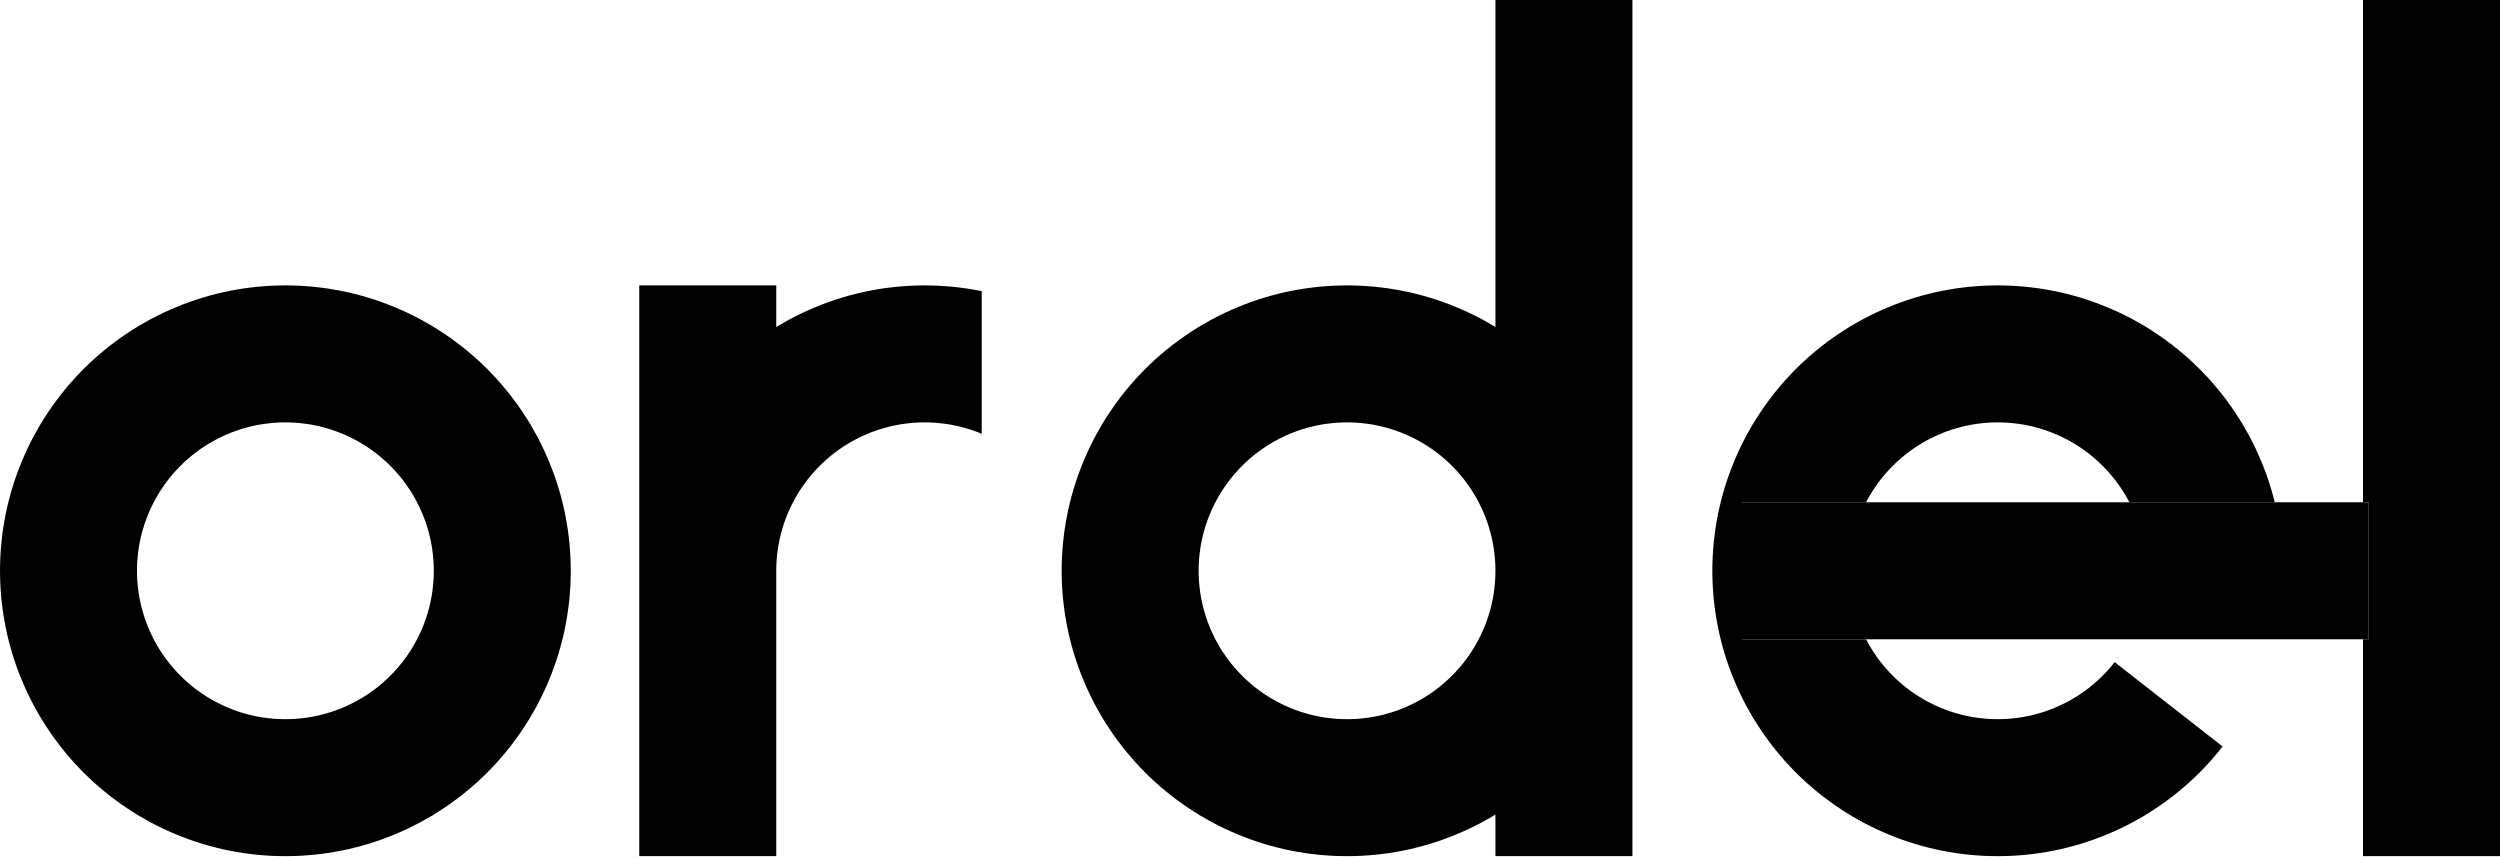
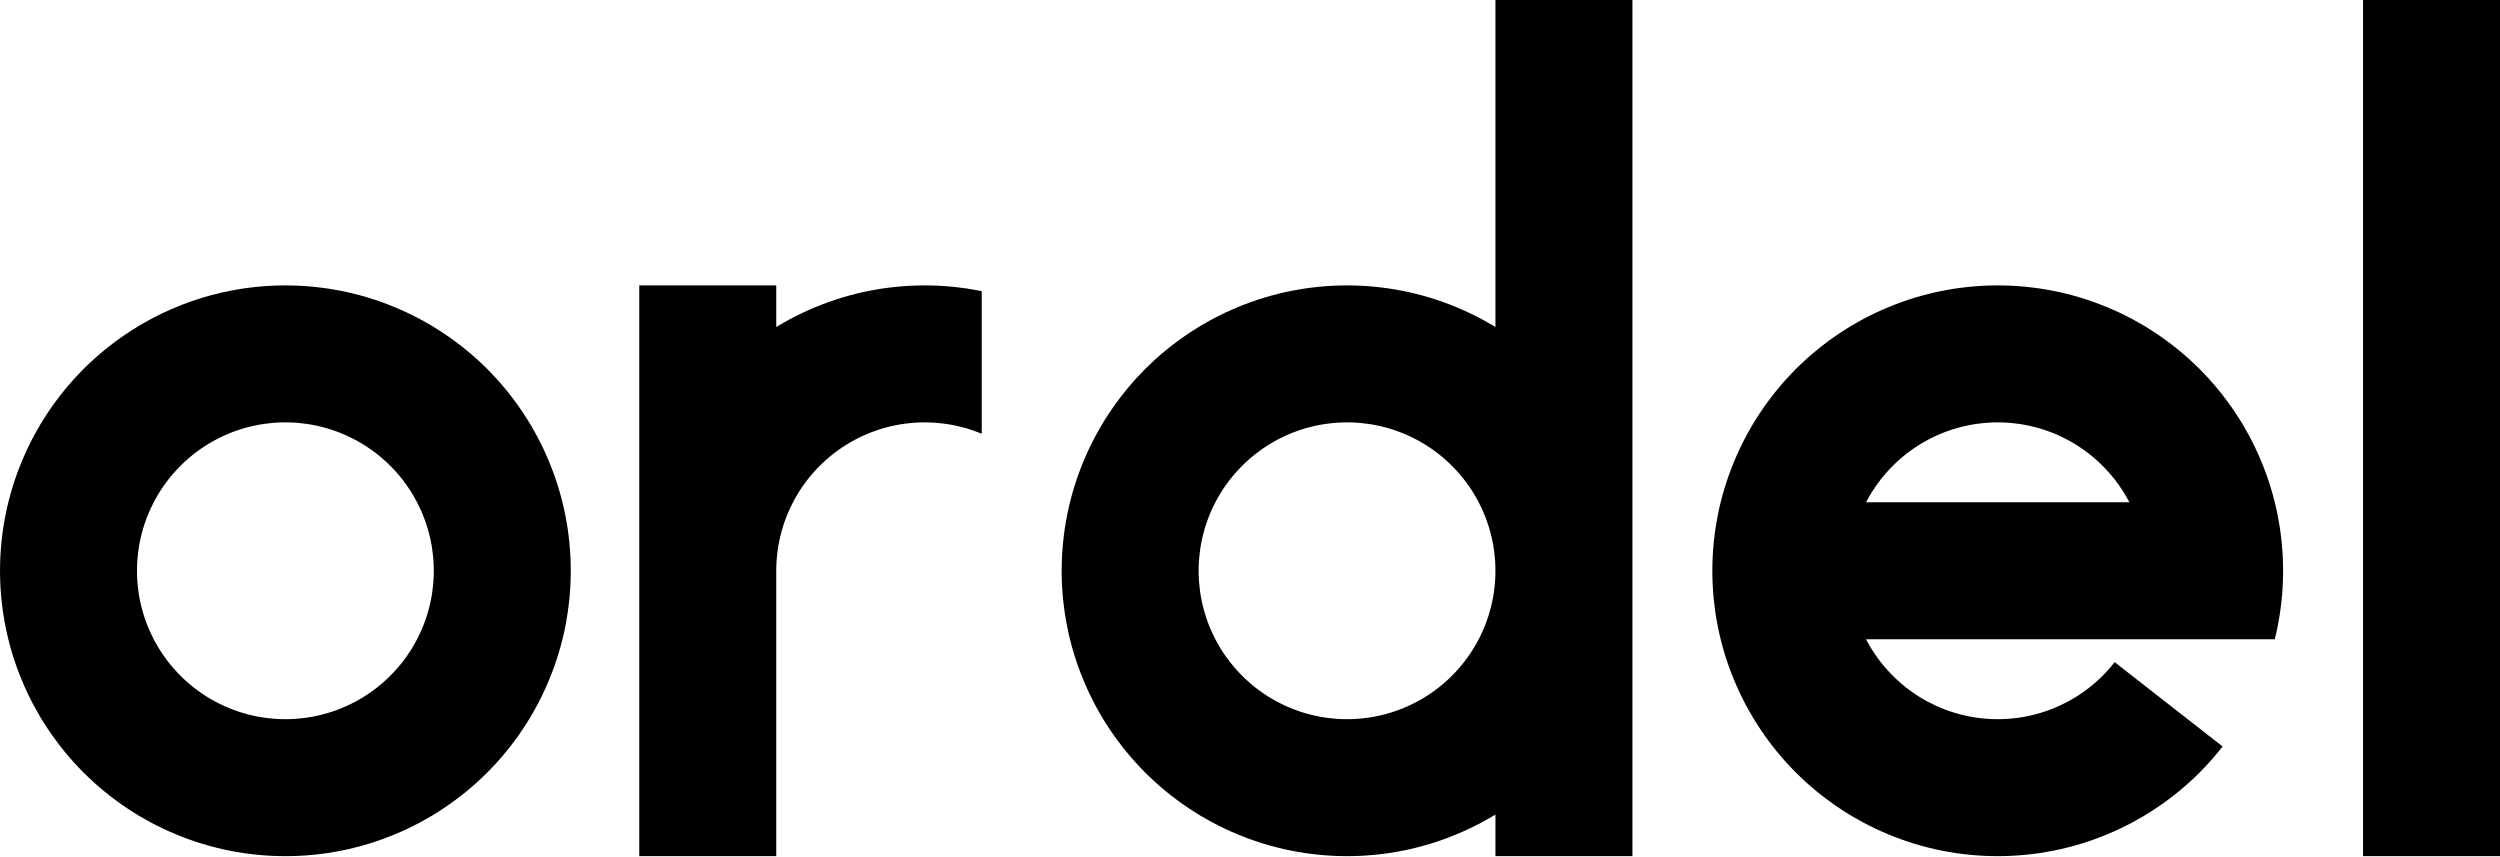
<svg xmlns="http://www.w3.org/2000/svg" viewBox="0 0 438 150">
-   <path fill-rule="evenodd" fill="#000" d="M261.71 57.11 L260.64 56.50 L259.57 55.90 L258.48 55.34 L257.38 54.80 L256.26 54.29 L255.13 53.81 L253.99 53.35 L252.84 52.92 L251.68 52.52 L250.51 52.15 L249.34 51.81 L248.15 51.50 L246.96 51.21 L245.75 50.96 L244.55 50.74 L243.34 50.54 L242.12 50.38 L240.90 50.24 L239.68 50.14 L238.45 50.06 L237.23 50.02 L236.00 50.00 L234.77 50.02 L233.55 50.06 L232.32 50.14 L231.10 50.24 L229.88 50.38 L228.66 50.54 L227.45 50.74 L226.25 50.96 L225.04 51.21 L223.85 51.50 L222.66 51.81 L221.49 52.15 L220.32 52.52 L219.16 52.92 L218.01 53.35 L216.87 53.81 L215.74 54.29 L214.62 54.80 L213.52 55.34 L212.43 55.90 L211.36 56.50 L210.29 57.11 L209.25 57.76 L208.22 58.43 L207.21 59.12 L206.22 59.84 L205.24 60.58 L204.28 61.35 L203.34 62.14 L202.42 62.95 L201.52 63.79 L200.64 64.64 L199.79 65.52 L198.95 66.42 L198.14 67.34 L197.35 68.28 L196.58 69.24 L195.84 70.22 L195.12 71.21 L194.43 72.22 L193.76 73.25 L193.11 74.29 L192.50 75.36 L191.90 76.43 L191.34 77.52 L190.80 78.62 L190.29 79.74 L189.81 80.87 L189.35 82.01 L188.92 83.16 L188.52 84.32 L188.15 85.49 L187.81 86.66 L187.50 87.85 L187.21 89.04 L186.96 90.25 L186.74 91.45 L186.54 92.66 L186.38 93.88 L186.24 95.10 L186.14 96.32 L186.06 97.55 L186.02 98.77 L186.00 100.00 L186.02 101.23 L186.06 102.45 L186.14 103.68 L186.24 104.90 L186.38 106.12 L186.54 107.34 L186.74 108.55 L186.96 109.75 L187.21 110.96 L187.50 112.15 L187.81 113.34 L188.15 114.51 L188.52 115.68 L188.92 116.84 L189.35 117.99 L189.81 119.13 L190.29 120.26 L190.80 121.38 L191.34 122.48 L191.90 123.57 L192.50 124.64 L193.11 125.71 L193.76 126.75 L194.43 127.78 L195.12 128.79 L195.84 129.78 L196.58 130.76 L197.35 131.72 L198.14 132.66 L198.95 133.58 L199.79 134.48 L200.64 135.36 L201.52 136.21 L202.42 137.05 L203.34 137.86 L204.28 138.65 L205.24 139.42 L206.22 140.16 L207.21 140.88 L208.22 141.57 L209.25 142.24 L210.29 142.89 L211.36 143.50 L212.43 144.10 L213.52 144.66 L214.62 145.20 L215.74 145.71 L216.87 146.19 L218.01 146.65 L219.16 147.08 L220.32 147.48 L221.49 147.85 L222.66 148.19 L223.85 148.50 L225.04 148.79 L226.25 149.04 L227.45 149.26 L228.66 149.46 L229.88 149.62 L231.10 149.76 L232.32 149.86 L233.55 149.94 L234.77 149.98 L236.00 150.00 L237.23 149.98 L238.45 149.94 L239.68 149.86 L240.90 149.76 L242.12 149.62 L243.34 149.46 L244.55 149.26 L245.75 149.04 L246.96 148.79 L248.15 148.50 L249.34 148.19 L250.51 147.85 L251.68 147.48 L252.84 147.08 L253.99 146.65 L255.13 146.19 L256.26 145.71 L257.38 145.20 L258.48 144.66 L259.57 144.10 L260.64 143.50 L261.71 142.89 L262.00 142.70 L262.00 150.00 L286.00 150.00 L286.00 100.00 L286.00 0.00 L262.00 0.00 L262.00 57.30 Z M261.80 103.18 L261.72 103.81 L261.62 104.45 L261.50 105.07 L261.37 105.70 L261.22 106.32 L261.06 106.93 L260.88 107.55 L260.69 108.16 L260.48 108.76 L260.26 109.36 L260.02 109.95 L259.77 110.54 L259.50 111.12 L259.22 111.69 L258.93 112.26 L258.62 112.82 L258.30 113.37 L257.97 113.91 L257.62 114.44 L257.26 114.97 L256.88 115.49 L256.50 116.00 L256.10 116.49 L255.69 116.98 L255.26 117.46 L254.83 117.93 L254.38 118.38 L253.93 118.83 L253.46 119.26 L252.98 119.69 L252.49 120.10 L252.00 120.50 L251.49 120.88 L250.97 121.26 L250.44 121.62 L249.91 121.97 L249.37 122.30 L248.82 122.62 L248.26 122.93 L247.69 123.22 L247.12 123.50 L246.54 123.77 L245.95 124.02 L245.36 124.26 L244.76 124.48 L244.16 124.69 L243.55 124.88 L242.93 125.06 L242.32 125.22 L241.70 125.37 L241.07 125.50 L240.45 125.62 L239.81 125.72 L239.18 125.80 L238.55 125.87 L237.91 125.93 L237.28 125.97 L236.64 125.99 L236.00 126.00 L235.36 125.99 L234.72 125.97 L234.09 125.93 L233.45 125.87 L232.82 125.80 L232.19 125.72 L231.55 125.62 L230.93 125.50 L230.30 125.37 L229.68 125.22 L229.07 125.06 L228.45 124.88 L227.84 124.69 L227.24 124.48 L226.64 124.26 L226.05 124.02 L225.46 123.77 L224.88 123.50 L224.31 123.22 L223.74 122.93 L223.18 122.62 L222.63 122.30 L222.09 121.97 L221.56 121.62 L221.03 121.26 L220.51 120.88 L220.00 120.50 L219.51 120.10 L219.02 119.69 L218.54 119.26 L218.07 118.83 L217.62 118.38 L217.17 117.93 L216.74 117.46 L216.31 116.98 L215.90 116.49 L215.50 116.00 L215.12 115.49 L214.74 114.97 L214.38 114.44 L214.03 113.91 L213.70 113.37 L213.38 112.82 L213.07 112.26 L212.78 111.69 L212.50 111.12 L212.23 110.54 L211.98 109.95 L211.74 109.36 L211.52 108.76 L211.31 108.16 L211.12 107.55 L210.94 106.93 L210.78 106.32 L210.63 105.70 L210.50 105.07 L210.38 104.45 L210.28 103.81 L210.20 103.18 L210.13 102.55 L210.07 101.91 L210.03 101.28 L210.01 100.64 L210.00 100.00 L210.01 99.36 L210.03 98.72 L210.07 98.09 L210.13 97.45 L210.20 96.82 L210.28 96.19 L210.38 95.55 L210.50 94.93 L210.63 94.30 L210.78 93.68 L210.94 93.07 L211.12 92.45 L211.31 91.84 L211.52 91.24 L211.74 90.64 L211.98 90.05 L212.23 89.46 L212.50 88.88 L212.78 88.31 L213.07 87.74 L213.38 87.18 L213.70 86.63 L214.03 86.09 L214.38 85.56 L214.74 85.03 L215.12 84.51 L215.50 84.00 L215.90 83.51 L216.31 83.02 L216.74 82.54 L217.17 82.07 L217.62 81.62 L218.07 81.17 L218.54 80.74 L219.02 80.31 L219.51 79.90 L220.00 79.50 L220.51 79.12 L221.03 78.74 L221.56 78.38 L222.09 78.03 L222.63 77.70 L223.18 77.38 L223.74 77.07 L224.31 76.78 L224.88 76.50 L225.46 76.23 L226.05 75.98 L226.64 75.74 L227.24 75.52 L227.84 75.31 L228.45 75.12 L229.07 74.94 L229.68 74.78 L230.30 74.63 L230.93 74.50 L231.55 74.38 L232.19 74.28 L232.82 74.20 L233.45 74.13 L234.09 74.07 L234.72 74.03 L235.36 74.01 L236.00 74.00 L236.64 74.01 L237.28 74.03 L237.91 74.07 L238.55 74.13 L239.18 74.20 L239.81 74.28 L240.45 74.38 L241.07 74.50 L241.70 74.63 L242.32 74.78 L242.93 74.94 L243.55 75.12 L244.16 75.31 L244.76 75.52 L245.36 75.74 L245.95 75.98 L246.54 76.23 L247.12 76.50 L247.69 76.78 L248.26 77.07 L248.82 77.38 L249.37 77.70 L249.91 78.03 L250.44 78.38 L250.97 78.74 L251.49 79.12 L252.00 79.50 L252.49 79.90 L252.98 80.31 L253.46 80.74 L253.93 81.17 L254.38 81.62 L254.83 82.07 L255.26 82.54 L255.69 83.02 L256.10 83.51 L256.50 84.00 L256.88 84.51 L257.26 85.03 L257.62 85.56 L257.97 86.09 L258.30 86.63 L258.62 87.18 L258.93 87.74 L259.22 88.31 L259.50 88.88 L259.77 89.46 L260.02 90.05 L260.26 90.64 L260.48 91.24 L260.69 91.84 L260.88 92.45 L261.06 93.07 L261.22 93.68 L261.37 94.30 L261.50 94.93 L261.62 95.55 L261.72 96.19 L261.80 96.82 L261.87 97.45 L261.93 98.09 L261.97 98.72 L261.99 99.36 L262.00 100.00 L261.99 100.64 L261.97 101.28 L261.93 101.91 L261.87 102.55 Z M438.00 150.00 L438.00 0.00 L414.00 0.00 L414.00 88.00 L415.00 88.00 L415.00 112.00 L414.00 112.00 L414.00 150.00 Z M99.76 95.10 L99.62 93.88 L99.46 92.66 L99.26 91.45 L99.04 90.25 L98.79 89.04 L98.50 87.85 L98.19 86.66 L97.85 85.49 L97.48 84.32 L97.08 83.16 L96.65 82.01 L96.19 80.87 L95.71 79.74 L95.20 78.62 L94.66 77.52 L94.10 76.43 L93.50 75.36 L92.89 74.29 L92.24 73.25 L91.57 72.22 L90.88 71.21 L90.16 70.22 L89.42 69.24 L88.65 68.28 L87.86 67.34 L87.05 66.42 L86.21 65.52 L85.36 64.64 L84.48 63.79 L83.58 62.95 L82.66 62.14 L81.72 61.35 L80.76 60.58 L79.78 59.84 L78.79 59.12 L77.78 58.43 L76.75 57.76 L75.71 57.11 L74.64 56.50 L73.57 55.90 L72.48 55.34 L71.38 54.80 L70.26 54.29 L69.13 53.81 L67.99 53.35 L66.84 52.92 L65.68 52.52 L64.51 52.15 L63.34 51.81 L62.15 51.50 L60.96 51.21 L59.75 50.96 L58.55 50.74 L57.34 50.54 L56.12 50.38 L54.90 50.24 L53.68 50.14 L52.45 50.06 L51.23 50.02 L50.00 50.00 L48.77 50.02 L47.55 50.06 L46.32 50.14 L45.10 50.24 L43.88 50.38 L42.66 50.54 L41.45 50.74 L40.25 50.96 L39.04 51.21 L37.85 51.50 L36.66 51.81 L35.49 52.15 L34.32 52.52 L33.16 52.92 L32.01 53.35 L30.87 53.81 L29.74 54.29 L28.62 54.80 L27.52 55.34 L26.43 55.90 L25.36 56.50 L24.29 57.11 L23.25 57.76 L22.22 58.43 L21.21 59.12 L20.22 59.84 L19.24 60.58 L18.28 61.35 L17.34 62.14 L16.42 62.95 L15.52 63.79 L14.64 64.64 L13.79 65.52 L12.95 66.42 L12.14 67.34 L11.35 68.28 L10.58 69.24 L9.84 70.22 L9.12 71.21 L8.43 72.22 L7.76 73.25 L7.11 74.29 L6.50 75.36 L5.90 76.43 L5.34 77.52 L4.80 78.62 L4.29 79.74 L3.81 80.87 L3.35 82.01 L2.92 83.16 L2.52 84.32 L2.15 85.49 L1.81 86.66 L1.50 87.85 L1.21 89.04 L0.96 90.25 L0.74 91.45 L0.54 92.66 L0.38 93.88 L0.24 95.10 L0.14 96.32 L0.06 97.55 L0.02 98.77 L0.00 100.00 L0.02 101.23 L0.06 102.45 L0.14 103.68 L0.24 104.90 L0.38 106.12 L0.54 107.34 L0.74 108.55 L0.96 109.75 L1.21 110.96 L1.50 112.15 L1.81 113.34 L2.15 114.51 L2.52 115.68 L2.92 116.84 L3.35 117.99 L3.81 119.13 L4.29 120.26 L4.80 121.38 L5.34 122.48 L5.90 123.57 L6.50 124.64 L7.11 125.71 L7.76 126.75 L8.43 127.78 L9.12 128.79 L9.84 129.78 L10.58 130.76 L11.35 131.72 L12.14 132.66 L12.95 133.58 L13.79 134.48 L14.64 135.36 L15.52 136.21 L16.42 137.05 L17.34 137.86 L18.28 138.65 L19.24 139.42 L20.22 140.16 L21.21 140.88 L22.22 141.57 L23.25 142.24 L24.29 142.89 L25.36 143.50 L26.43 144.10 L27.52 144.66 L28.62 145.20 L29.74 145.71 L30.87 146.19 L32.01 146.65 L33.16 147.08 L34.32 147.48 L35.49 147.85 L36.66 148.19 L37.85 148.50 L39.04 148.79 L40.25 149.04 L41.45 149.26 L42.66 149.46 L43.88 149.62 L45.10 149.76 L46.32 149.86 L47.55 149.94 L48.77 149.98 L50.00 150.00 L51.23 149.98 L52.45 149.94 L53.68 149.86 L54.90 149.76 L56.12 149.62 L57.34 149.46 L58.55 149.26 L59.75 149.04 L60.96 148.79 L62.15 148.50 L63.34 148.19 L64.51 147.85 L65.68 147.48 L66.84 147.08 L67.99 146.65 L69.13 146.19 L70.26 145.71 L71.38 145.20 L72.48 144.66 L73.57 144.10 L74.64 143.50 L75.71 142.89 L76.75 142.24 L77.78 141.57 L78.79 140.88 L79.78 140.16 L80.76 139.42 L81.72 138.65 L82.66 137.86 L83.58 137.05 L84.48 136.21 L85.36 135.36 L86.21 134.48 L87.05 133.58 L87.86 132.66 L88.65 131.72 L89.42 130.76 L90.16 129.78 L90.88 128.79 L91.57 127.78 L92.24 126.75 L92.89 125.71 L93.50 124.64 L94.10 123.57 L94.66 122.48 L95.20 121.38 L95.71 120.26 L96.19 119.13 L96.65 117.99 L97.08 116.84 L97.48 115.68 L97.85 114.51 L98.19 113.34 L98.50 112.15 L98.79 110.96 L99.04 109.75 L99.26 108.55 L99.46 107.34 L99.62 106.12 L99.76 104.90 L99.86 103.68 L99.94 102.45 L99.98 101.23 L100.00 100.00 L99.98 98.77 L99.94 97.55 L99.86 96.32 Z M75.87 102.55 L75.80 103.18 L75.72 103.81 L75.62 104.45 L75.50 105.07 L75.37 105.70 L75.22 106.32 L75.06 106.93 L74.88 107.55 L74.69 108.16 L74.48 108.76 L74.26 109.36 L74.02 109.95 L73.77 110.54 L73.50 111.12 L73.22 111.69 L72.93 112.26 L72.62 112.82 L72.30 113.37 L71.97 113.91 L71.62 114.44 L71.26 114.97 L70.88 115.49 L70.50 116.00 L70.10 116.49 L69.69 116.98 L69.26 117.46 L68.83 117.93 L68.38 118.38 L67.93 118.83 L67.46 119.26 L66.98 119.69 L66.49 120.10 L66.00 120.50 L65.49 120.88 L64.97 121.26 L64.44 121.62 L63.91 121.97 L63.37 122.30 L62.82 122.62 L62.26 122.93 L61.69 123.22 L61.12 123.50 L60.54 123.77 L59.95 124.02 L59.36 124.26 L58.76 124.48 L58.16 124.69 L57.55 124.88 L56.93 125.06 L56.32 125.22 L55.70 125.37 L55.07 125.50 L54.45 125.62 L53.81 125.72 L53.18 125.80 L52.55 125.87 L51.91 125.93 L51.28 125.97 L50.64 125.99 L50.00 126.00 L49.36 125.99 L48.72 125.97 L48.09 125.93 L47.45 125.87 L46.82 125.80 L46.19 125.72 L45.55 125.62 L44.93 125.50 L44.30 125.37 L43.68 125.22 L43.07 125.06 L42.45 124.88 L41.84 124.69 L41.24 124.48 L40.64 124.26 L40.05 124.02 L39.46 123.77 L38.88 123.50 L38.31 123.22 L37.74 122.93 L37.18 122.62 L36.63 122.30 L36.09 121.97 L35.56 121.62 L35.03 121.26 L34.51 120.88 L34.00 120.50 L33.51 120.10 L33.02 119.69 L32.54 119.26 L32.07 118.83 L31.62 118.38 L31.17 117.93 L30.74 117.46 L30.31 116.98 L29.90 116.49 L29.50 116.00 L29.12 115.49 L28.74 114.97 L28.38 114.44 L28.03 113.91 L27.70 113.37 L27.38 112.82 L27.07 112.26 L26.78 111.69 L26.50 111.12 L26.23 110.54 L25.98 109.95 L25.74 109.36 L25.52 108.76 L25.31 108.16 L25.12 107.55 L24.94 106.93 L24.78 106.32 L24.63 105.70 L24.50 105.07 L24.38 104.45 L24.28 103.81 L24.20 103.18 L24.13 102.55 L24.07 101.91 L24.03 101.28 L24.01 100.64 L24.00 100.00 L24.01 99.36 L24.03 98.72 L24.07 98.09 L24.13 97.45 L24.20 96.82 L24.28 96.19 L24.38 95.55 L24.50 94.93 L24.63 94.30 L24.78 93.68 L24.94 93.07 L25.12 92.45 L25.31 91.84 L25.52 91.24 L25.74 90.64 L25.98 90.05 L26.23 89.46 L26.50 88.88 L26.78 88.31 L27.07 87.74 L27.38 87.18 L27.70 86.63 L28.03 86.09 L28.38 85.56 L28.74 85.03 L29.12 84.51 L29.50 84.00 L29.90 83.51 L30.31 83.02 L30.74 82.54 L31.17 82.07 L31.62 81.62 L32.07 81.17 L32.54 80.74 L33.02 80.31 L33.51 79.90 L34.00 79.50 L34.51 79.12 L35.03 78.74 L35.56 78.38 L36.09 78.03 L36.63 77.70 L37.18 77.38 L37.74 77.07 L38.31 76.78 L38.88 76.50 L39.46 76.23 L40.05 75.98 L40.64 75.74 L41.24 75.52 L41.84 75.31 L42.45 75.12 L43.07 74.94 L43.68 74.78 L44.30 74.63 L44.93 74.50 L45.55 74.38 L46.19 74.28 L46.82 74.20 L47.45 74.13 L48.09 74.07 L48.72 74.03 L49.36 74.01 L50.00 74.00 L50.64 74.01 L51.28 74.03 L51.91 74.07 L52.55 74.13 L53.18 74.20 L53.81 74.28 L54.45 74.38 L55.07 74.50 L55.70 74.63 L56.32 74.78 L56.93 74.94 L57.55 75.12 L58.16 75.31 L58.76 75.52 L59.36 75.74 L59.95 75.98 L60.54 76.23 L61.12 76.50 L61.69 76.78 L62.26 77.07 L62.82 77.38 L63.37 77.70 L63.91 78.03 L64.44 78.38 L64.97 78.74 L65.49 79.12 L66.00 79.50 L66.49 79.90 L66.98 80.31 L67.46 80.74 L67.93 81.17 L68.38 81.62 L68.83 82.07 L69.26 82.54 L69.69 83.02 L70.10 83.51 L70.50 84.00 L70.88 84.51 L71.26 85.03 L71.62 85.56 L71.97 86.09 L72.30 86.63 L72.62 87.18 L72.93 87.74 L73.22 88.31 L73.50 88.88 L73.77 89.46 L74.02 90.05 L74.26 90.64 L74.48 91.24 L74.69 91.84 L74.88 92.45 L75.06 93.07 L75.22 93.68 L75.37 94.30 L75.50 94.93 L75.62 95.55 L75.72 96.19 L75.80 96.82 L75.87 97.45 L75.93 98.09 L75.97 98.72 L75.99 99.36 L76.00 100.00 L75.99 100.64 L75.97 101.28 L75.93 101.91 Z M165.68 50.14 L164.45 50.06 L163.23 50.02 L162.00 50.00 L160.77 50.02 L159.55 50.06 L158.32 50.14 L157.10 50.24 L155.88 50.38 L154.66 50.54 L153.45 50.74 L152.25 50.96 L151.04 51.21 L149.85 51.50 L148.66 51.81 L147.49 52.15 L146.32 52.52 L145.16 52.92 L144.01 53.35 L142.87 53.81 L141.74 54.29 L140.62 54.80 L139.52 55.34 L138.43 55.90 L137.36 56.50 L136.29 57.11 L136.00 57.30 L136.00 50.00 L112.00 50.00 L112.00 100.00 L112.00 150.00 L136.00 150.00 L136.00 100.00 L136.01 99.36 L136.03 98.72 L136.07 98.09 L136.13 97.45 L136.20 96.82 L136.28 96.19 L136.38 95.55 L136.50 94.93 L136.63 94.30 L136.78 93.68 L136.94 93.07 L137.12 92.45 L137.31 91.84 L137.52 91.24 L137.74 90.64 L137.98 90.05 L138.23 89.46 L138.50 88.88 L138.78 88.31 L139.07 87.74 L139.38 87.18 L139.70 86.63 L140.03 86.09 L140.38 85.56 L140.74 85.03 L141.12 84.51 L141.50 84.00 L141.90 83.51 L142.31 83.02 L142.74 82.54 L143.17 82.07 L143.62 81.62 L144.07 81.17 L144.54 80.74 L145.02 80.31 L145.51 79.90 L146.00 79.50 L146.51 79.12 L147.03 78.74 L147.56 78.38 L148.09 78.03 L148.63 77.70 L149.18 77.38 L149.74 77.07 L150.31 76.78 L150.88 76.50 L151.46 76.23 L152.05 75.98 L152.64 75.74 L153.24 75.52 L153.84 75.31 L154.45 75.12 L155.07 74.94 L155.68 74.78 L156.30 74.63 L156.93 74.50 L157.55 74.38 L158.19 74.28 L158.82 74.20 L159.45 74.13 L160.09 74.07 L160.72 74.03 L161.36 74.01 L162.00 74.00 L162.64 74.01 L163.28 74.03 L163.91 74.07 L164.55 74.13 L165.18 74.20 L165.81 74.28 L166.45 74.38 L167.07 74.50 L167.70 74.63 L168.32 74.78 L168.93 74.94 L169.55 75.12 L170.16 75.31 L170.76 75.52 L171.36 75.74 L171.95 75.98 L172.00 76.00 L172.00 51.01 L171.75 50.96 L170.55 50.74 L169.34 50.54 L168.12 50.38 L166.90 50.24 Z M398.50 87.85 L398.19 86.66 L397.85 85.49 L397.48 84.32 L397.08 83.16 L396.65 82.01 L396.19 80.87 L395.71 79.74 L395.20 78.62 L394.66 77.52 L394.10 76.43 L393.50 75.36 L392.89 74.29 L392.24 73.25 L391.57 72.22 L390.88 71.21 L390.16 70.22 L389.42 69.24 L388.65 68.28 L387.86 67.34 L387.05 66.42 L386.21 65.52 L385.36 64.64 L384.48 63.79 L383.58 62.95 L382.66 62.14 L381.72 61.35 L380.76 60.58 L379.78 59.84 L378.79 59.12 L377.78 58.43 L376.75 57.76 L375.71 57.11 L374.64 56.50 L373.57 55.90 L372.48 55.34 L371.38 54.80 L370.26 54.29 L369.13 53.81 L367.99 53.35 L366.84 52.92 L365.68 52.52 L364.51 52.15 L363.34 51.81 L362.15 51.50 L360.96 51.21 L359.75 50.96 L358.55 50.74 L357.34 50.54 L356.12 50.38 L354.90 50.24 L353.68 50.14 L352.45 50.06 L351.23 50.02 L350.00 50.00 L348.77 50.02 L347.55 50.06 L346.32 50.14 L345.10 50.24 L343.88 50.38 L342.66 50.54 L341.45 50.74 L340.25 50.96 L339.04 51.21 L337.85 51.50 L336.66 51.81 L335.49 52.15 L334.32 52.52 L333.16 52.92 L332.01 53.35 L330.87 53.81 L329.74 54.29 L328.62 54.80 L327.52 55.34 L326.43 55.90 L325.36 56.50 L324.29 57.11 L323.25 57.76 L322.22 58.43 L321.21 59.12 L320.22 59.84 L319.24 60.58 L318.28 61.35 L317.34 62.14 L316.42 62.95 L315.52 63.79 L314.64 64.64 L313.79 65.52 L312.95 66.42 L312.14 67.34 L311.35 68.28 L310.58 69.24 L309.84 70.22 L309.12 71.21 L308.43 72.22 L307.76 73.25 L307.11 74.29 L306.50 75.36 L305.90 76.43 L305.34 77.52 L304.80 78.62 L304.29 79.74 L303.81 80.87 L303.35 82.01 L302.92 83.16 L302.52 84.32 L302.15 85.49 L301.81 86.66 L301.50 87.85 L301.21 89.04 L300.96 90.25 L300.74 91.45 L300.54 92.66 L300.38 93.88 L300.24 95.10 L300.14 96.32 L300.06 97.55 L300.02 98.77 L300.00 100.00 L300.02 101.23 L300.06 102.45 L300.14 103.68 L300.24 104.90 L300.38 106.12 L300.54 107.34 L300.74 108.55 L300.96 109.75 L301.21 110.96 L301.50 112.15 L301.81 113.34 L302.15 114.51 L302.52 115.68 L302.92 116.84 L303.35 117.99 L303.81 119.13 L304.29 120.26 L304.80 121.38 L305.34 122.48 L305.90 123.57 L306.50 124.64 L307.11 125.71 L307.76 126.75 L308.43 127.78 L309.12 128.79 L309.84 129.78 L310.58 130.76 L311.35 131.72 L312.14 132.66 L312.95 133.58 L313.79 134.48 L314.64 135.36 L315.52 136.21 L316.42 137.05 L317.34 137.86 L318.28 138.65 L319.24 139.42 L320.22 140.16 L321.21 140.88 L322.22 141.57 L323.25 142.24 L324.29 142.89 L325.36 143.50 L326.43 144.10 L327.52 144.66 L328.62 145.20 L329.74 145.71 L330.87 146.19 L332.01 146.65 L333.16 147.08 L334.32 147.48 L335.49 147.85 L336.66 148.19 L337.85 148.50 L339.04 148.79 L340.25 149.04 L341.45 149.26 L342.66 149.46 L343.88 149.62 L345.10 149.76 L346.32 149.86 L347.55 149.94 L348.77 149.98 L350.00 150.00 L351.23 149.98 L352.45 149.94 L353.68 149.86 L354.90 149.76 L356.12 149.62 L357.34 149.46 L358.55 149.26 L359.75 149.04 L360.96 148.79 L362.15 148.50 L363.34 148.19 L364.51 147.85 L365.68 147.48 L366.84 147.08 L367.99 146.65 L369.13 146.19 L370.26 145.71 L371.38 145.20 L372.48 144.66 L373.57 144.10 L374.64 143.50 L375.71 142.89 L376.75 142.24 L377.78 141.57 L378.79 140.88 L379.78 140.16 L380.76 139.42 L381.72 138.65 L382.66 137.86 L383.58 137.05 L384.48 136.21 L385.36 135.36 L386.21 134.48 L387.05 133.58 L387.86 132.66 L388.65 131.72 L389.40 130.78 L370.49 116.01 L370.10 116.49 L369.69 116.98 L369.26 117.46 L368.83 117.93 L368.38 118.38 L367.93 118.83 L367.46 119.26 L366.98 119.69 L366.49 120.10 L366.00 120.50 L365.49 120.88 L364.97 121.26 L364.44 121.62 L363.91 121.97 L363.37 122.30 L362.82 122.62 L362.26 122.93 L361.69 123.22 L361.12 123.50 L360.54 123.77 L359.95 124.02 L359.36 124.26 L358.76 124.48 L358.16 124.69 L357.55 124.88 L356.93 125.06 L356.32 125.22 L355.70 125.37 L355.07 125.50 L354.45 125.62 L353.81 125.72 L353.18 125.80 L352.55 125.87 L351.91 125.93 L351.28 125.97 L350.64 125.99 L350.00 126.00 L349.36 125.99 L348.72 125.97 L348.09 125.93 L347.45 125.87 L346.82 125.80 L346.19 125.72 L345.55 125.62 L344.93 125.50 L344.30 125.37 L343.68 125.22 L343.07 125.06 L342.45 124.88 L341.84 124.69 L341.24 124.48 L340.64 124.26 L340.05 124.02 L339.46 123.77 L338.88 123.50 L338.31 123.22 L337.74 122.93 L337.18 122.62 L336.63 122.30 L336.09 121.97 L335.56 121.62 L335.03 121.26 L334.51 120.88 L334.00 120.50 L333.51 120.10 L333.02 119.69 L332.54 119.26 L332.07 118.83 L331.62 118.38 L331.17 117.93 L330.74 117.46 L330.31 116.98 L329.90 116.49 L329.50 116.00 L329.12 115.49 L328.74 114.97 L328.38 114.44 L328.03 113.91 L327.70 113.37 L327.38 112.82 L327.07 112.26 L326.94 112.00 L305.20 112.00 L305.20 88.00 L326.94 88.00 L327.07 87.74 L327.38 87.18 L327.70 86.63 L328.03 86.09 L328.38 85.56 L328.74 85.03 L329.12 84.51 L329.50 84.00 L329.90 83.51 L330.31 83.02 L330.74 82.54 L331.17 82.07 L331.62 81.62 L332.07 81.17 L332.54 80.74 L333.02 80.31 L333.51 79.90 L334.00 79.50 L334.51 79.12 L335.03 78.74 L335.56 78.38 L336.09 78.03 L336.63 77.70 L337.18 77.38 L337.74 77.07 L338.31 76.78 L338.88 76.50 L339.46 76.23 L340.05 75.98 L340.64 75.74 L341.24 75.52 L341.84 75.31 L342.45 75.12 L343.07 74.94 L343.68 74.78 L344.30 74.63 L344.93 74.50 L345.55 74.38 L346.19 74.28 L346.82 74.20 L347.45 74.13 L348.09 74.07 L348.72 74.03 L349.36 74.01 L350.00 74.00 L350.64 74.01 L351.28 74.03 L351.91 74.07 L352.55 74.13 L353.18 74.20 L353.81 74.28 L354.45 74.38 L355.07 74.50 L355.70 74.63 L356.32 74.78 L356.93 74.94 L357.55 75.12 L358.16 75.31 L358.76 75.52 L359.36 75.74 L359.95 75.98 L360.54 76.23 L361.12 76.50 L361.69 76.78 L362.26 77.07 L362.82 77.38 L363.37 77.70 L363.91 78.03 L364.44 78.38 L364.97 78.74 L365.49 79.12 L366.00 79.50 L366.49 79.90 L366.98 80.31 L367.46 80.74 L367.93 81.17 L368.38 81.62 L368.83 82.07 L369.26 82.54 L369.69 83.02 L370.10 83.51 L370.50 84.00 L370.88 84.51 L371.26 85.03 L371.62 85.56 L371.97 86.09 L372.30 86.63 L372.62 87.18 L372.93 87.74 L373.06 88.00 L398.54 88.00 Z" />
-   <path fill-rule="evenodd" fill="#000" d="M415.00 88.00 L415.00 112.00 L305.20 112.00 L305.20 88.00 Z" />
+   <path fill-rule="evenodd" fill="#000" d="M262.00 57.30 L261.71 57.11 L260.64 56.50 L259.57 55.90 L258.48 55.34 L257.38 54.80 L256.26 54.29 L255.13 53.81 L253.99 53.35 L252.84 52.92 L251.68 52.52 L250.51 52.15 L249.34 51.81 L248.15 51.50 L246.96 51.21 L245.75 50.96 L244.55 50.74 L243.34 50.54 L242.12 50.38 L240.90 50.24 L239.68 50.14 L238.45 50.06 L237.23 50.02 L236.00 50.00 L234.77 50.02 L233.55 50.06 L232.32 50.14 L231.10 50.24 L229.88 50.38 L228.66 50.54 L227.45 50.74 L226.25 50.96 L225.04 51.21 L223.85 51.50 L222.66 51.81 L221.49 52.15 L220.32 52.52 L219.16 52.92 L218.01 53.35 L216.87 53.81 L215.74 54.29 L214.62 54.80 L213.52 55.34 L212.43 55.90 L211.36 56.50 L210.29 57.11 L209.25 57.76 L208.22 58.43 L207.21 59.12 L206.22 59.84 L205.24 60.58 L204.28 61.35 L203.34 62.14 L202.42 62.95 L201.52 63.79 L200.64 64.64 L199.79 65.52 L198.95 66.42 L198.14 67.34 L197.35 68.28 L196.58 69.24 L195.84 70.22 L195.12 71.21 L194.43 72.22 L193.76 73.25 L193.11 74.29 L192.50 75.36 L191.90 76.43 L191.34 77.52 L190.80 78.62 L190.29 79.74 L189.81 80.87 L189.35 82.01 L188.92 83.16 L188.52 84.32 L188.15 85.49 L187.81 86.66 L187.50 87.85 L187.21 89.04 L186.96 90.25 L186.74 91.45 L186.54 92.66 L186.38 93.88 L186.24 95.10 L186.14 96.32 L186.06 97.55 L186.02 98.77 L186.00 100.00 L186.02 101.23 L186.06 102.45 L186.14 103.68 L186.24 104.90 L186.38 106.12 L186.54 107.34 L186.74 108.55 L186.96 109.75 L187.21 110.96 L187.50 112.15 L187.81 113.34 L188.15 114.51 L188.52 115.68 L188.92 116.84 L189.35 117.99 L189.81 119.13 L190.29 120.26 L190.80 121.38 L191.34 122.48 L191.90 123.57 L192.50 124.64 L193.11 125.71 L193.76 126.75 L194.43 127.78 L195.12 128.79 L195.84 129.78 L196.58 130.76 L197.35 131.72 L198.14 132.66 L198.95 133.58 L199.79 134.48 L200.64 135.36 L201.52 136.21 L202.42 137.05 L203.34 137.86 L204.28 138.65 L205.24 139.42 L206.22 140.16 L207.21 140.88 L208.22 141.57 L209.25 142.24 L210.29 142.89 L211.36 143.50 L212.43 144.10 L213.52 144.66 L214.62 145.20 L215.74 145.71 L216.87 146.19 L218.01 146.65 L219.16 147.08 L220.32 147.48 L221.49 147.85 L222.66 148.19 L223.85 148.50 L225.04 148.79 L226.25 149.04 L227.45 149.26 L228.66 149.46 L229.88 149.62 L231.10 149.76 L232.32 149.86 L233.55 149.94 L234.77 149.98 L236.00 150.00 L237.23 149.98 L238.45 149.94 L239.68 149.86 L240.90 149.76 L242.12 149.62 L243.34 149.46 L244.55 149.26 L245.75 149.04 L246.96 148.79 L248.15 148.50 L249.34 148.19 L250.51 147.85 L251.68 147.48 L252.84 147.08 L253.99 146.65 L255.13 146.19 L256.26 145.71 L257.38 145.20 L258.48 144.66 L259.57 144.10 L260.64 143.50 L261.71 142.89 L262.00 142.70 L262.00 150.00 L286.00 150.00 L286.00 100.00 L286.00 0.00 L262.00 0.00 Z M261.87 102.55 L261.80 103.18 L261.72 103.81 L261.62 104.45 L261.50 105.07 L261.37 105.70 L261.22 106.32 L261.06 106.93 L260.88 107.55 L260.69 108.16 L260.48 108.76 L260.26 109.36 L260.02 109.95 L259.77 110.54 L259.50 111.12 L259.22 111.69 L258.93 112.26 L258.62 112.82 L258.30 113.37 L257.97 113.91 L257.62 114.44 L257.26 114.97 L256.88 115.49 L256.50 116.00 L256.10 116.49 L255.69 116.98 L255.26 117.46 L254.83 117.93 L254.38 118.38 L253.93 118.83 L253.46 119.26 L252.98 119.69 L252.49 120.10 L252.00 120.50 L251.49 120.88 L250.97 121.26 L250.44 121.62 L249.91 121.97 L249.37 122.30 L248.82 122.62 L248.26 122.93 L247.69 123.22 L247.12 123.50 L246.54 123.77 L245.95 124.02 L245.36 124.26 L244.76 124.48 L244.16 124.69 L243.55 124.88 L242.93 125.06 L242.32 125.22 L241.70 125.37 L241.07 125.50 L240.45 125.62 L239.81 125.72 L239.18 125.80 L238.55 125.87 L237.91 125.93 L237.28 125.97 L236.64 125.99 L236.00 126.00 L235.36 125.99 L234.72 125.97 L234.09 125.93 L233.45 125.87 L232.82 125.80 L232.19 125.72 L231.55 125.62 L230.93 125.50 L230.30 125.37 L229.68 125.22 L229.07 125.06 L228.45 124.88 L227.84 124.69 L227.24 124.48 L226.64 124.26 L226.05 124.02 L225.46 123.77 L224.88 123.50 L224.31 123.22 L223.74 122.93 L223.18 122.62 L222.63 122.30 L222.09 121.97 L221.56 121.62 L221.03 121.26 L220.51 120.88 L220.00 120.50 L219.51 120.10 L219.02 119.69 L218.54 119.26 L218.07 118.83 L217.62 118.38 L217.17 117.93 L216.74 117.46 L216.31 116.98 L215.90 116.49 L215.50 116.00 L215.12 115.49 L214.74 114.97 L214.38 114.44 L214.03 113.91 L213.70 113.37 L213.38 112.82 L213.07 112.26 L212.78 111.69 L212.50 111.12 L212.23 110.54 L211.98 109.95 L211.74 109.36 L211.52 108.76 L211.31 108.16 L211.12 107.55 L210.94 106.93 L210.78 106.32 L210.63 105.70 L210.50 105.07 L210.38 104.45 L210.28 103.81 L210.20 103.18 L210.13 102.55 L210.07 101.91 L210.03 101.28 L210.01 100.64 L210.00 100.00 L210.01 99.36 L210.03 98.72 L210.07 98.09 L210.13 97.45 L210.20 96.82 L210.28 96.19 L210.38 95.55 L210.50 94.93 L210.63 94.30 L210.78 93.68 L210.94 93.07 L211.12 92.45 L211.31 91.84 L211.52 91.24 L211.74 90.64 L211.98 90.05 L212.23 89.46 L212.50 88.88 L212.78 88.31 L213.07 87.74 L213.38 87.18 L213.70 86.63 L214.03 86.09 L214.38 85.56 L214.74 85.03 L215.12 84.51 L215.50 84.00 L215.90 83.51 L216.31 83.02 L216.74 82.54 L217.17 82.07 L217.62 81.62 L218.07 81.17 L218.54 80.74 L219.02 80.31 L219.51 79.90 L220.00 79.50 L220.51 79.12 L221.03 78.74 L221.56 78.38 L222.09 78.03 L222.63 77.70 L223.18 77.38 L223.74 77.07 L224.31 76.78 L224.88 76.50 L225.46 76.23 L226.05 75.98 L226.64 75.74 L227.24 75.52 L227.84 75.31 L228.45 75.12 L229.07 74.94 L229.68 74.78 L230.30 74.63 L230.93 74.50 L231.55 74.38 L232.19 74.28 L232.82 74.20 L233.45 74.13 L234.09 74.07 L234.72 74.03 L235.36 74.01 L236.00 74.00 L236.64 74.01 L237.28 74.03 L237.91 74.07 L238.55 74.13 L239.18 74.20 L239.81 74.28 L240.45 74.38 L241.07 74.50 L241.70 74.63 L242.32 74.78 L242.93 74.94 L243.55 75.12 L244.16 75.31 L244.76 75.52 L245.36 75.74 L245.95 75.98 L246.54 76.23 L247.12 76.50 L247.69 76.78 L248.26 77.07 L248.82 77.38 L249.37 77.70 L249.91 78.03 L250.44 78.38 L250.97 78.74 L251.49 79.12 L252.00 79.50 L252.49 79.90 L252.98 80.31 L253.46 80.74 L253.93 81.17 L254.38 81.62 L254.83 82.07 L255.26 82.54 L255.69 83.02 L256.10 83.51 L256.50 84.00 L256.88 84.51 L257.26 85.03 L257.62 85.56 L257.97 86.09 L258.30 86.63 L258.62 87.18 L258.93 87.74 L259.22 88.31 L259.50 88.88 L259.77 89.46 L260.02 90.05 L260.26 90.64 L260.48 91.24 L260.69 91.84 L260.88 92.45 L261.06 93.07 L261.22 93.68 L261.37 94.30 L261.50 94.93 L261.62 95.55 L261.72 96.19 L261.80 96.82 L261.87 97.45 L261.93 98.09 L261.97 98.72 L261.99 99.36 L262.00 100.00 L261.99 100.64 L261.97 101.28 L261.93 101.91 Z M414.00 150.00 L438.00 150.00 L438.00 0.00 L414.00 0.00 Z M168.12 50.38 L166.90 50.24 L165.68 50.14 L164.45 50.06 L163.23 50.02 L162.00 50.00 L160.77 50.02 L159.55 50.06 L158.32 50.14 L157.10 50.24 L155.88 50.38 L154.66 50.54 L153.45 50.74 L152.25 50.96 L151.04 51.21 L149.85 51.50 L148.66 51.81 L147.49 52.15 L146.32 52.52 L145.16 52.92 L144.01 53.35 L142.87 53.81 L141.74 54.29 L140.62 54.80 L139.52 55.34 L138.43 55.90 L137.36 56.50 L136.29 57.11 L136.00 57.30 L136.00 50.00 L112.00 50.00 L112.00 100.00 L112.00 150.00 L136.00 150.00 L136.00 100.00 L136.01 99.36 L136.03 98.72 L136.07 98.09 L136.13 97.45 L136.20 96.82 L136.28 96.19 L136.38 95.55 L136.50 94.93 L136.63 94.30 L136.78 93.68 L136.94 93.07 L137.12 92.45 L137.31 91.84 L137.52 91.24 L137.74 90.64 L137.98 90.05 L138.23 89.46 L138.50 88.88 L138.78 88.31 L139.07 87.74 L139.38 87.18 L139.70 86.63 L140.03 86.09 L140.38 85.56 L140.74 85.03 L141.12 84.51 L141.50 84.00 L141.90 83.51 L142.31 83.02 L142.74 82.54 L143.17 82.07 L143.62 81.62 L144.07 81.17 L144.54 80.74 L145.02 80.31 L145.51 79.90 L146.00 79.50 L146.51 79.12 L147.03 78.74 L147.56 78.38 L148.09 78.03 L148.63 77.70 L149.18 77.38 L149.74 77.07 L150.31 76.78 L150.88 76.50 L151.46 76.23 L152.05 75.98 L152.64 75.74 L153.24 75.52 L153.84 75.31 L154.45 75.12 L155.07 74.94 L155.68 74.78 L156.30 74.63 L156.93 74.50 L157.55 74.38 L158.19 74.28 L158.82 74.20 L159.45 74.13 L160.09 74.07 L160.72 74.03 L161.36 74.01 L162.00 74.00 L162.64 74.01 L163.28 74.03 L163.91 74.07 L164.55 74.13 L165.18 74.20 L165.81 74.28 L166.45 74.38 L167.07 74.50 L167.70 74.63 L168.32 74.78 L168.93 74.94 L169.55 75.12 L170.16 75.31 L170.76 75.52 L171.36 75.74 L171.95 75.98 L172.00 76.00 L172.00 51.01 L171.75 50.96 L170.55 50.74 L169.34 50.54 Z M399.62 93.88 L399.46 92.66 L399.26 91.45 L399.04 90.25 L398.79 89.04 L398.54 88.00 L398.50 87.85 L398.19 86.66 L397.85 85.49 L397.48 84.32 L397.08 83.16 L396.65 82.01 L396.19 80.87 L395.71 79.74 L395.20 78.62 L394.66 77.52 L394.10 76.43 L393.50 75.36 L392.89 74.29 L392.24 73.25 L391.57 72.22 L390.88 71.21 L390.16 70.22 L389.42 69.24 L388.65 68.28 L387.86 67.34 L387.05 66.42 L386.21 65.52 L385.36 64.64 L384.48 63.79 L383.58 62.95 L382.66 62.14 L381.72 61.35 L380.76 60.58 L379.78 59.84 L378.79 59.12 L377.78 58.43 L376.75 57.76 L375.71 57.11 L374.64 56.50 L373.57 55.90 L372.48 55.34 L371.38 54.80 L370.26 54.29 L369.13 53.81 L367.99 53.35 L366.84 52.92 L365.68 52.52 L364.51 52.15 L363.34 51.81 L362.15 51.50 L360.96 51.21 L359.75 50.96 L358.55 50.74 L357.34 50.54 L356.12 50.38 L354.90 50.24 L353.68 50.14 L352.45 50.06 L351.23 50.02 L350.00 50.00 L348.77 50.02 L347.55 50.06 L346.32 50.14 L345.10 50.24 L343.88 50.38 L342.66 50.54 L341.45 50.74 L340.25 50.96 L339.04 51.21 L337.85 51.50 L336.66 51.81 L335.49 52.15 L334.32 52.52 L333.16 52.92 L332.01 53.35 L330.87 53.81 L329.74 54.29 L328.62 54.80 L327.52 55.34 L326.43 55.90 L325.36 56.50 L324.29 57.11 L323.25 57.76 L322.22 58.43 L321.21 59.12 L320.22 59.84 L319.24 60.58 L318.28 61.35 L317.34 62.14 L316.42 62.95 L315.52 63.79 L314.64 64.64 L313.79 65.52 L312.95 66.42 L312.14 67.34 L311.35 68.28 L310.58 69.24 L309.84 70.22 L309.12 71.21 L308.43 72.22 L307.76 73.25 L307.11 74.29 L306.50 75.36 L305.90 76.43 L305.34 77.52 L304.80 78.62 L304.29 79.74 L303.81 80.87 L303.35 82.01 L302.92 83.16 L302.52 84.32 L302.15 85.49 L301.81 86.66 L301.50 87.85 L301.21 89.04 L300.96 90.25 L300.74 91.45 L300.54 92.66 L300.38 93.88 L300.24 95.10 L300.14 96.32 L300.06 97.55 L300.02 98.77 L300.00 100.00 L300.02 101.23 L300.06 102.45 L300.14 103.68 L300.24 104.90 L300.38 106.12 L300.54 107.34 L300.74 108.55 L300.96 109.75 L301.21 110.96 L301.50 112.15 L301.81 113.34 L302.15 114.51 L302.52 115.68 L302.92 116.84 L303.35 117.99 L303.81 119.13 L304.29 120.26 L304.80 121.38 L305.34 122.48 L305.90 123.57 L306.50 124.64 L307.11 125.71 L307.76 126.75 L308.43 127.78 L309.12 128.79 L309.84 129.78 L310.58 130.76 L311.35 131.72 L312.14 132.66 L312.95 133.58 L313.79 134.48 L314.64 135.36 L315.52 136.21 L316.42 137.05 L317.34 137.86 L318.28 138.65 L319.24 139.42 L320.22 140.16 L321.21 140.88 L322.22 141.57 L323.25 142.24 L324.29 142.89 L325.36 143.50 L326.43 144.10 L327.52 144.66 L328.62 145.20 L329.74 145.71 L330.87 146.19 L332.01 146.65 L333.16 147.08 L334.32 147.48 L335.49 147.85 L336.66 148.19 L337.85 148.50 L339.04 148.79 L340.25 149.04 L341.45 149.26 L342.66 149.46 L343.88 149.62 L345.10 149.76 L346.32 149.86 L347.55 149.94 L348.77 149.98 L350.00 150.00 L351.23 149.98 L352.45 149.94 L353.68 149.86 L354.90 149.76 L356.12 149.62 L357.34 149.46 L358.55 149.26 L359.75 149.04 L360.96 148.79 L362.15 148.50 L363.34 148.19 L364.51 147.85 L365.68 147.48 L366.84 147.08 L367.99 146.65 L369.13 146.19 L370.26 145.71 L371.38 145.20 L372.48 144.66 L373.57 144.10 L374.64 143.50 L375.71 142.89 L376.75 142.24 L377.78 141.57 L378.79 140.88 L379.78 140.16 L380.76 139.42 L381.72 138.65 L382.66 137.86 L383.58 137.05 L384.48 136.21 L385.36 135.36 L386.21 134.48 L387.05 133.58 L387.86 132.66 L388.65 131.72 L389.40 130.78 L370.49 116.01 L370.10 116.49 L369.69 116.98 L369.26 117.46 L368.83 117.93 L368.38 118.38 L367.93 118.83 L367.46 119.26 L366.98 119.69 L366.49 120.10 L366.00 120.50 L365.49 120.88 L364.97 121.26 L364.44 121.62 L363.91 121.97 L363.37 122.30 L362.82 122.62 L362.26 122.93 L361.69 123.22 L361.12 123.50 L360.54 123.77 L359.95 124.02 L359.36 124.26 L358.76 124.48 L358.16 124.69 L357.55 124.88 L356.93 125.06 L356.32 125.22 L355.70 125.37 L355.07 125.50 L354.45 125.62 L353.81 125.72 L353.18 125.80 L352.55 125.87 L351.91 125.93 L351.28 125.97 L350.64 125.99 L350.00 126.00 L349.36 125.99 L348.72 125.97 L348.09 125.93 L347.45 125.87 L346.82 125.80 L346.19 125.72 L345.55 125.62 L344.93 125.50 L344.30 125.37 L343.68 125.22 L343.07 125.06 L342.45 124.88 L341.84 124.69 L341.24 124.48 L340.64 124.26 L340.05 124.02 L339.46 123.77 L338.88 123.50 L338.31 123.22 L337.74 122.93 L337.18 122.62 L336.63 122.30 L336.09 121.97 L335.56 121.62 L335.03 121.26 L334.51 120.88 L334.00 120.50 L333.51 120.10 L333.02 119.69 L332.54 119.26 L332.07 118.83 L331.62 118.38 L331.17 117.93 L330.74 117.46 L330.31 116.98 L329.90 116.49 L329.50 116.00 L329.12 115.49 L328.74 114.97 L328.38 114.44 L328.03 113.91 L327.70 113.37 L327.38 112.82 L327.07 112.26 L326.94 112.00 L398.54 112.00 L398.79 110.96 L399.04 109.75 L399.26 108.55 L399.46 107.34 L399.62 106.12 L399.76 104.90 L399.86 103.68 L399.94 102.45 L399.98 101.23 L400.00 100.00 L399.98 98.77 L399.94 97.55 L399.86 96.32 L399.76 95.10 Z M327.70 86.63 L328.03 86.09 L328.38 85.56 L328.74 85.03 L329.12 84.51 L329.50 84.00 L329.90 83.51 L330.31 83.02 L330.74 82.54 L331.17 82.07 L331.62 81.62 L332.07 81.17 L332.54 80.74 L333.02 80.31 L333.51 79.90 L334.00 79.50 L334.51 79.12 L335.03 78.74 L335.56 78.38 L336.09 78.03 L336.63 77.70 L337.18 77.38 L337.74 77.07 L338.31 76.78 L338.88 76.50 L339.46 76.23 L340.05 75.98 L340.64 75.74 L341.24 75.52 L341.84 75.31 L342.45 75.12 L343.07 74.94 L343.68 74.78 L344.30 74.63 L344.93 74.50 L345.55 74.38 L346.19 74.28 L346.82 74.20 L347.45 74.13 L348.09 74.07 L348.72 74.03 L349.36 74.01 L350.00 74.00 L350.64 74.01 L351.28 74.03 L351.91 74.07 L352.55 74.13 L353.18 74.20 L353.81 74.28 L354.45 74.38 L355.07 74.50 L355.70 74.63 L356.32 74.78 L356.93 74.94 L357.55 75.12 L358.16 75.31 L358.76 75.52 L359.36 75.74 L359.95 75.98 L360.54 76.23 L361.12 76.50 L361.69 76.78 L362.26 77.07 L362.82 77.38 L363.37 77.70 L363.91 78.03 L364.44 78.38 L364.97 78.74 L365.49 79.12 L366.00 79.50 L366.49 79.90 L366.98 80.31 L367.46 80.74 L367.93 81.17 L368.38 81.62 L368.83 82.07 L369.26 82.54 L369.69 83.02 L370.10 83.51 L370.50 84.00 L370.88 84.51 L371.26 85.03 L371.62 85.56 L371.97 86.09 L372.30 86.63 L372.62 87.18 L372.93 87.74 L373.06 88.00 L326.94 88.00 L327.07 87.74 L327.38 87.18 Z" />
+   <path fill-rule="evenodd" fill="#000" d="M99.98 98.77 L99.94 97.55 L99.86 96.32 L99.76 95.10 L99.62 93.88 L99.46 92.66 L99.26 91.45 L99.04 90.25 L98.79 89.04 L98.50 87.85 L98.19 86.66 L97.85 85.49 L97.48 84.32 L97.08 83.16 L96.65 82.01 L96.19 80.87 L95.71 79.74 L95.20 78.62 L94.66 77.52 L94.10 76.43 L93.50 75.36 L92.89 74.29 L92.24 73.25 L91.57 72.22 L90.88 71.21 L90.16 70.22 L89.42 69.24 L88.65 68.28 L87.86 67.34 L87.05 66.42 L86.21 65.52 L85.36 64.64 L84.48 63.79 L83.58 62.95 L82.66 62.14 L81.72 61.35 L80.76 60.58 L79.78 59.84 L78.79 59.12 L77.78 58.43 L76.75 57.76 L75.71 57.11 L74.64 56.50 L73.57 55.90 L72.48 55.34 L71.38 54.80 L70.26 54.29 L69.13 53.81 L67.99 53.35 L66.84 52.92 L65.68 52.52 L64.51 52.15 L63.34 51.81 L62.15 51.50 L60.96 51.21 L59.75 50.96 L58.55 50.74 L57.34 50.54 L56.12 50.38 L54.90 50.24 L53.68 50.14 L52.45 50.06 L51.23 50.02 L50.00 50.00 L48.77 50.02 L47.55 50.06 L46.32 50.14 L45.10 50.24 L43.88 50.38 L42.66 50.54 L41.45 50.74 L40.25 50.96 L39.04 51.21 L37.85 51.50 L36.66 51.81 L35.49 52.15 L34.32 52.52 L33.16 52.92 L32.01 53.35 L30.87 53.81 L29.74 54.29 L28.62 54.80 L27.52 55.34 L26.43 55.90 L25.36 56.50 L24.29 57.11 L23.25 57.76 L22.22 58.43 L21.21 59.12 L20.22 59.84 L19.24 60.58 L18.28 61.35 L17.34 62.14 L16.42 62.95 L15.52 63.79 L14.64 64.64 L13.79 65.52 L12.95 66.42 L12.14 67.34 L11.35 68.28 L10.58 69.24 L9.84 70.22 L9.12 71.21 L8.43 72.22 L7.76 73.25 L7.11 74.29 L6.50 75.36 L5.90 76.43 L5.34 77.52 L4.80 78.62 L4.29 79.74 L3.81 80.87 L3.35 82.01 L2.92 83.16 L2.52 84.32 L2.15 85.49 L1.81 86.66 L1.50 87.85 L1.21 89.04 L0.96 90.25 L0.74 91.45 L0.54 92.66 L0.38 93.88 L0.24 95.10 L0.14 96.32 L0.06 97.55 L0.02 98.77 L0.00 100.00 L0.02 101.23 L0.06 102.45 L0.14 103.68 L0.24 104.90 L0.38 106.12 L0.54 107.34 L0.74 108.55 L0.96 109.75 L1.21 110.96 L1.50 112.15 L1.81 113.34 L2.15 114.51 L2.52 115.68 L2.92 116.84 L3.35 117.99 L3.81 119.13 L4.29 120.26 L4.80 121.38 L5.34 122.48 L5.90 123.57 L6.50 124.64 L7.11 125.71 L7.76 126.75 L8.43 127.78 L9.12 128.79 L9.84 129.78 L10.58 130.76 L11.35 131.72 L12.14 132.66 L12.95 133.58 L13.79 134.48 L14.64 135.36 L15.52 136.21 L16.42 137.05 L17.34 137.86 L18.28 138.65 L19.24 139.42 L20.22 140.16 L21.21 140.88 L22.22 141.57 L23.25 142.24 L24.29 142.89 L25.36 143.50 L26.43 144.10 L27.52 144.66 L28.62 145.20 L29.74 145.71 L30.87 146.19 L32.01 146.65 L33.16 147.08 L34.32 147.48 L35.49 147.85 L36.66 148.19 L37.85 148.50 L39.04 148.79 L40.25 149.04 L41.45 149.26 L42.66 149.46 L43.88 149.62 L45.10 149.76 L46.32 149.86 L47.55 149.94 L48.77 149.98 L50.00 150.00 L51.23 149.98 L52.45 149.94 L53.68 149.86 L54.90 149.76 L56.12 149.62 L57.34 149.46 L58.55 149.26 L59.75 149.04 L60.96 148.79 L62.15 148.50 L63.34 148.19 L64.51 147.85 L65.68 147.48 L66.84 147.08 L67.99 146.65 L69.13 146.19 L70.26 145.71 L71.38 145.20 L72.48 144.66 L73.57 144.10 L74.64 143.50 L75.71 142.89 L76.75 142.24 L77.78 141.57 L78.79 140.88 L79.78 140.16 L80.76 139.42 L81.72 138.65 L82.66 137.86 L83.58 137.05 L84.48 136.21 L85.36 135.36 L86.21 134.48 L87.05 133.58 L87.86 132.66 L88.65 131.72 L89.42 130.76 L90.16 129.78 L90.88 128.79 L91.57 127.78 L92.24 126.75 L92.89 125.71 L93.50 124.64 L94.10 123.57 L94.66 122.48 L95.20 121.38 L95.71 120.26 L96.19 119.13 L96.65 117.99 L97.08 116.84 L97.48 115.68 L97.85 114.51 L98.19 113.34 L98.50 112.15 L98.79 110.96 L99.04 109.75 L99.26 108.55 L99.46 107.34 L99.62 106.12 L99.76 104.90 L99.86 103.68 L99.94 102.45 L99.98 101.23 L100.00 100.00 Z M75.99 100.64 L75.97 101.28 L75.93 101.91 L75.87 102.55 L75.80 103.18 L75.72 103.81 L75.62 104.45 L75.50 105.07 L75.37 105.70 L75.22 106.32 L75.06 106.93 L74.88 107.55 L74.69 108.16 L74.48 108.76 L74.26 109.36 L74.02 109.95 L73.77 110.54 L73.50 111.12 L73.22 111.69 L72.93 112.26 L72.62 112.82 L72.30 113.37 L71.97 113.91 L71.62 114.44 L71.26 114.97 L70.88 115.49 L70.50 116.00 L70.10 116.49 L69.69 116.98 L69.26 117.46 L68.83 117.93 L68.38 118.38 L67.93 118.83 L67.46 119.26 L66.98 119.69 L66.49 120.10 L66.00 120.50 L65.49 120.88 L64.97 121.26 L64.44 121.62 L63.91 121.97 L63.37 122.30 L62.82 122.62 L62.26 122.93 L61.69 123.22 L61.12 123.50 L60.54 123.77 L59.95 124.02 L59.36 124.26 L58.76 124.48 L58.16 124.69 L57.55 124.88 L56.93 125.06 L56.32 125.22 L55.70 125.37 L55.07 125.50 L54.45 125.62 L53.81 125.72 L53.18 125.80 L52.55 125.87 L51.91 125.93 L51.28 125.97 L50.64 125.99 L50.00 126.00 L49.36 125.99 L48.72 125.97 L48.09 125.93 L47.45 125.87 L46.82 125.80 L46.19 125.72 L45.55 125.62 L44.93 125.50 L44.30 125.37 L43.68 125.22 L43.07 125.06 L42.45 124.88 L41.84 124.69 L41.24 124.48 L40.64 124.26 L40.05 124.02 L39.46 123.77 L38.88 123.50 L38.31 123.22 L37.74 122.93 L37.18 122.62 L36.63 122.30 L36.09 121.97 L35.56 121.62 L35.03 121.26 L34.51 120.88 L34.00 120.50 L33.51 120.10 L33.02 119.69 L32.54 119.26 L32.07 118.83 L31.62 118.38 L31.17 117.93 L30.74 117.46 L30.31 116.98 L29.90 116.49 L29.50 116.00 L29.12 115.49 L28.74 114.97 L28.38 114.44 L28.03 113.91 L27.70 113.37 L27.38 112.82 L27.07 112.26 L26.78 111.69 L26.50 111.12 L26.23 110.54 L25.98 109.95 L25.74 109.36 L25.52 108.76 L25.31 108.16 L25.12 107.55 L24.94 106.93 L24.78 106.32 L24.63 105.70 L24.50 105.07 L24.38 104.45 L24.28 103.81 L24.20 103.18 L24.13 102.55 L24.07 101.91 L24.03 101.28 L24.01 100.64 L24.00 100.00 L24.01 99.36 L24.03 98.72 L24.07 98.09 L24.13 97.45 L24.20 96.82 L24.28 96.19 L24.38 95.55 L24.50 94.93 L24.63 94.30 L24.78 93.68 L24.94 93.07 L25.12 92.45 L25.31 91.84 L25.52 91.24 L25.74 90.64 L25.98 90.05 L26.23 89.46 L26.50 88.88 L26.78 88.31 L27.07 87.74 L27.38 87.18 L27.70 86.63 L28.03 86.09 L28.38 85.56 L28.74 85.03 L29.12 84.51 L29.50 84.00 L29.90 83.51 L30.31 83.02 L30.74 82.54 L31.17 82.07 L31.62 81.62 L32.07 81.17 L32.54 80.74 L33.02 80.31 L33.51 79.90 L34.00 79.50 L34.51 79.12 L35.03 78.74 L35.56 78.38 L36.09 78.03 L36.63 77.70 L37.18 77.38 L37.74 77.07 L38.31 76.78 L38.88 76.50 L39.46 76.23 L40.05 75.98 L40.64 75.74 L41.24 75.52 L41.84 75.31 L42.45 75.12 L43.07 74.94 L43.68 74.78 L44.30 74.63 L44.93 74.50 L45.55 74.38 L46.19 74.28 L46.82 74.20 L47.45 74.13 L48.09 74.07 L48.72 74.03 L49.36 74.01 L50.00 74.00 L50.64 74.01 L51.28 74.03 L51.91 74.07 L52.55 74.13 L53.18 74.20 L53.81 74.28 L54.45 74.38 L55.07 74.50 L55.70 74.63 L56.32 74.78 L56.93 74.94 L57.55 75.12 L58.16 75.31 L58.76 75.52 L59.36 75.74 L59.95 75.98 L60.54 76.23 L61.12 76.50 L61.69 76.78 L62.26 77.07 L62.82 77.38 L63.37 77.70 L63.91 78.03 L64.44 78.38 L64.97 78.74 L65.49 79.12 L66.00 79.50 L66.49 79.90 L66.98 80.31 L67.46 80.74 L67.93 81.17 L68.38 81.62 L68.83 82.07 L69.26 82.54 L69.69 83.02 L70.10 83.51 L70.50 84.00 L70.88 84.51 L71.26 85.03 L71.62 85.56 L71.97 86.09 L72.30 86.63 L72.62 87.18 L72.93 87.74 L73.22 88.31 L73.50 88.88 L73.77 89.46 L74.02 90.05 L74.26 90.64 L74.48 91.24 L74.69 91.84 L74.88 92.45 L75.06 93.07 L75.22 93.68 L75.37 94.30 L75.50 94.93 L75.62 95.55 L75.72 96.19 L75.80 96.82 L75.87 97.45 L75.93 98.09 L75.97 98.72 L75.99 99.36 L76.00 100.00 Z" />
</svg>
